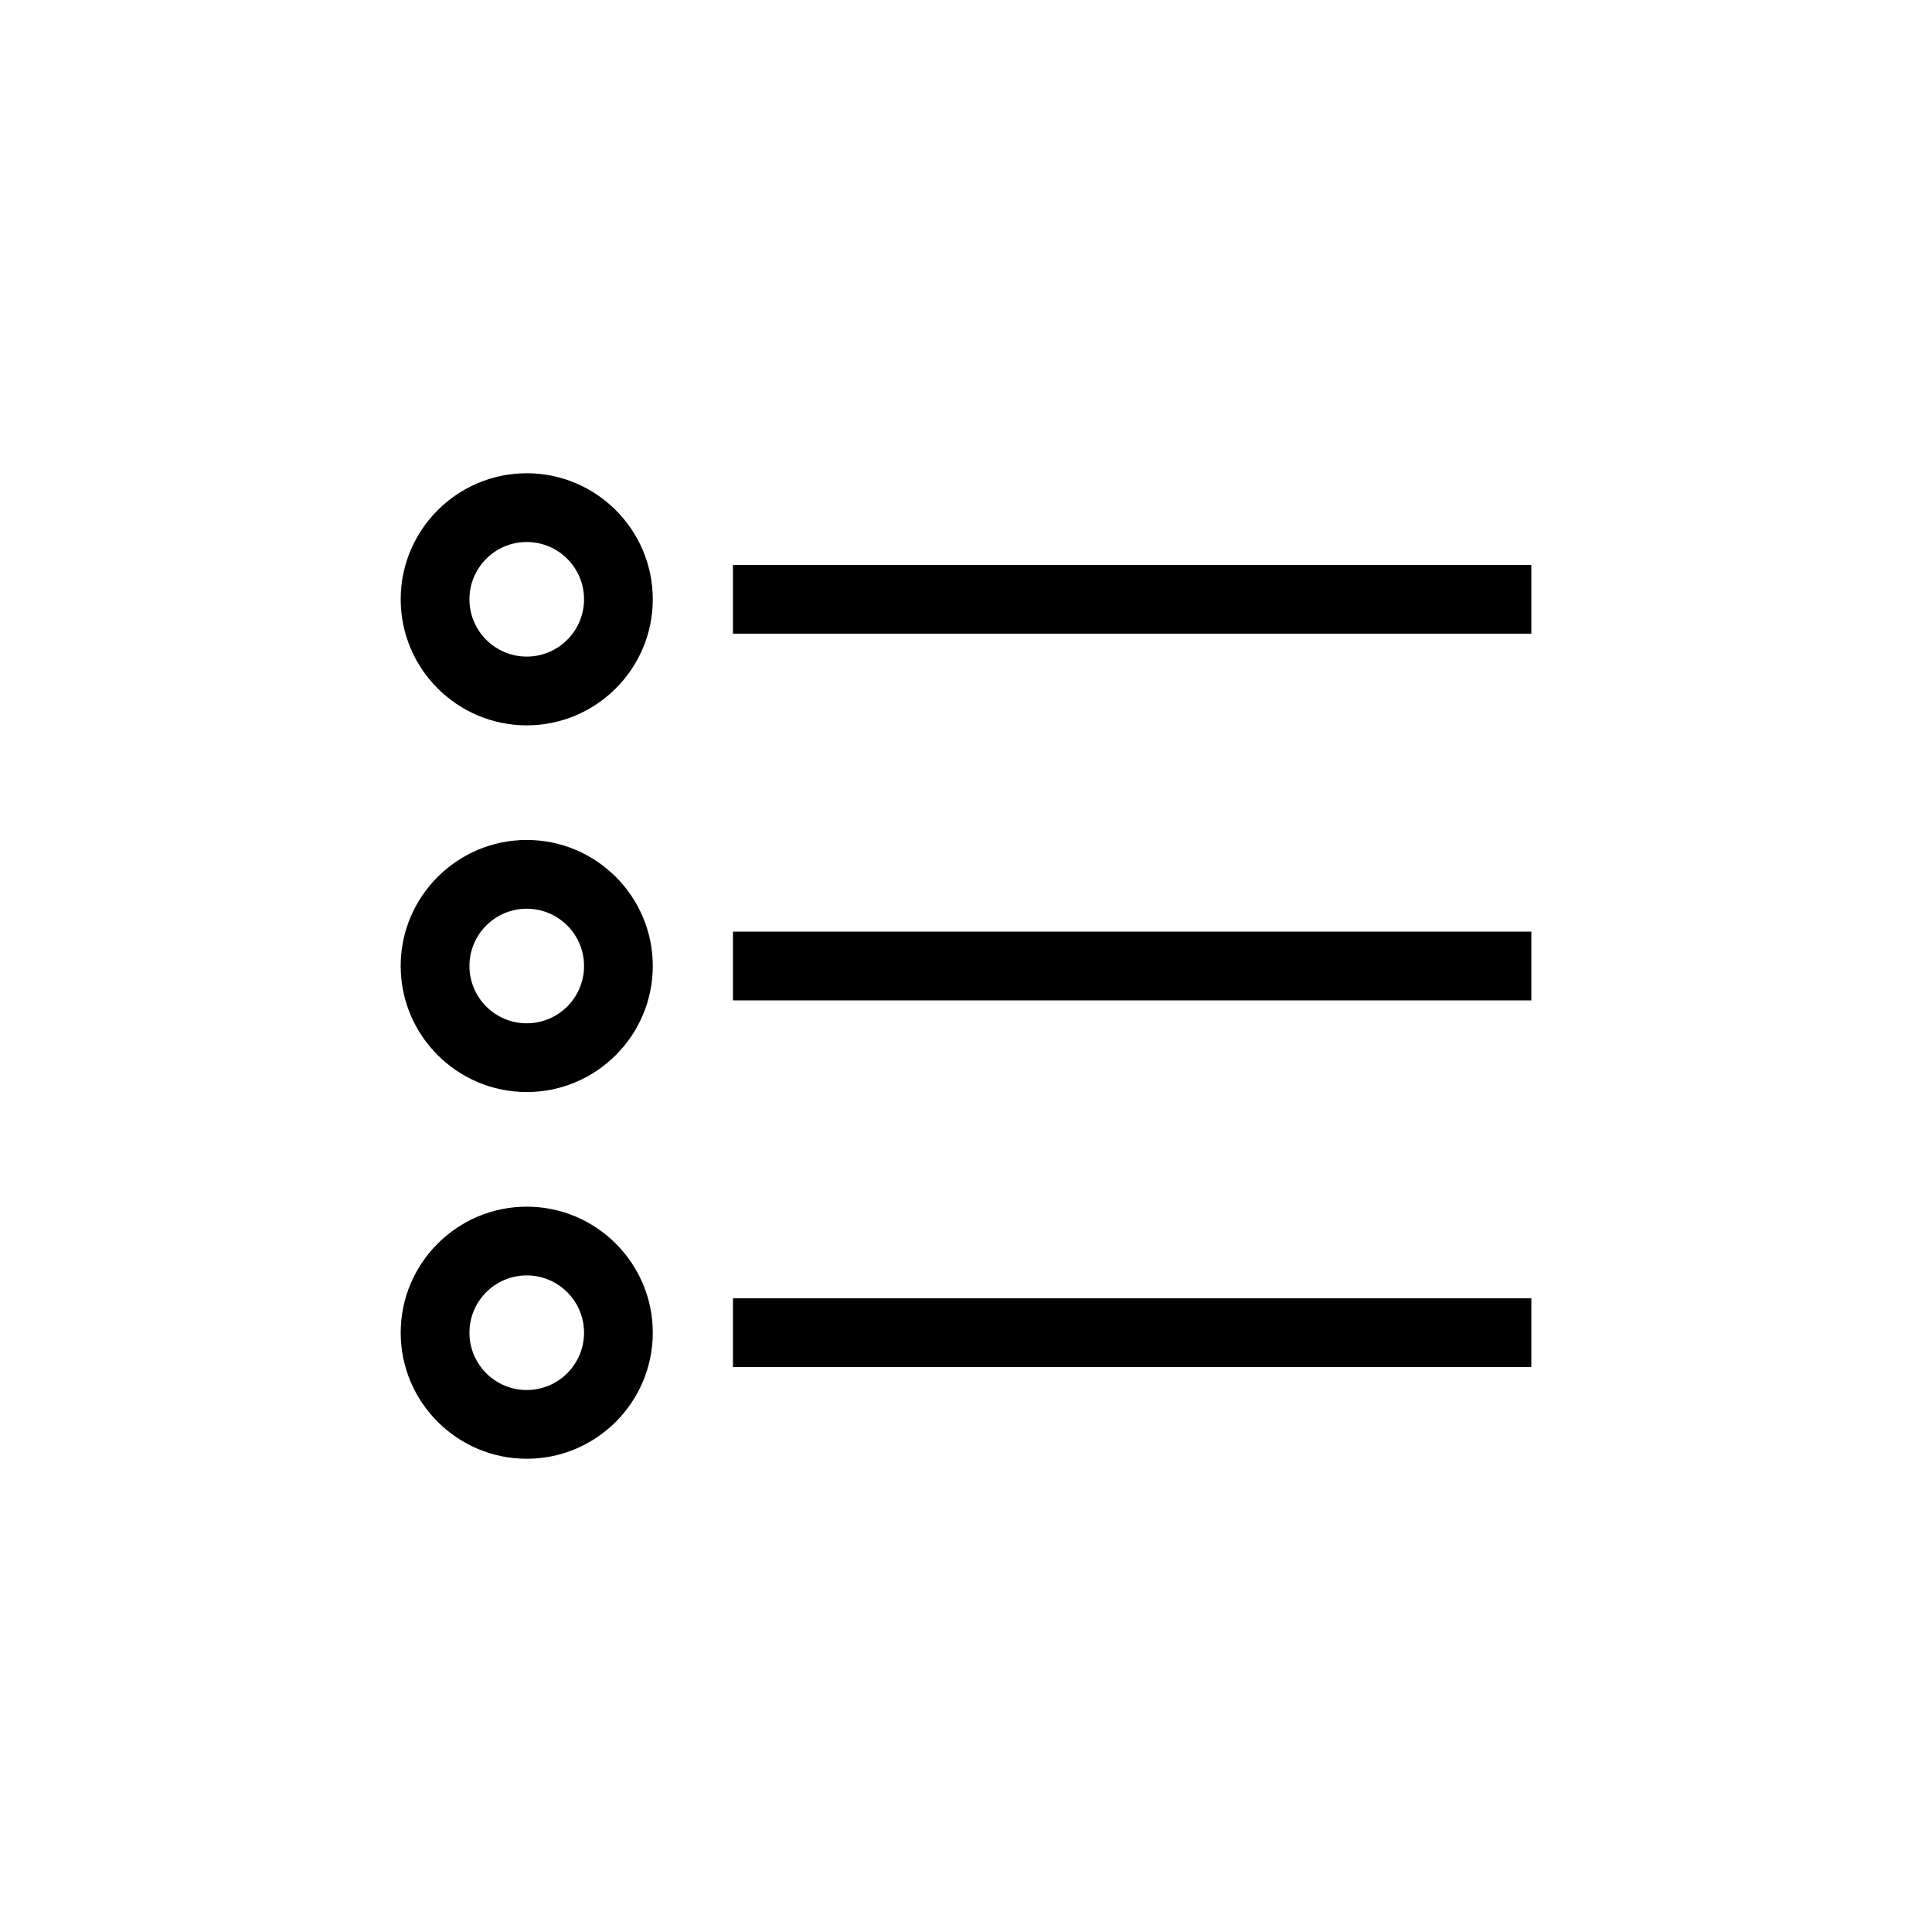
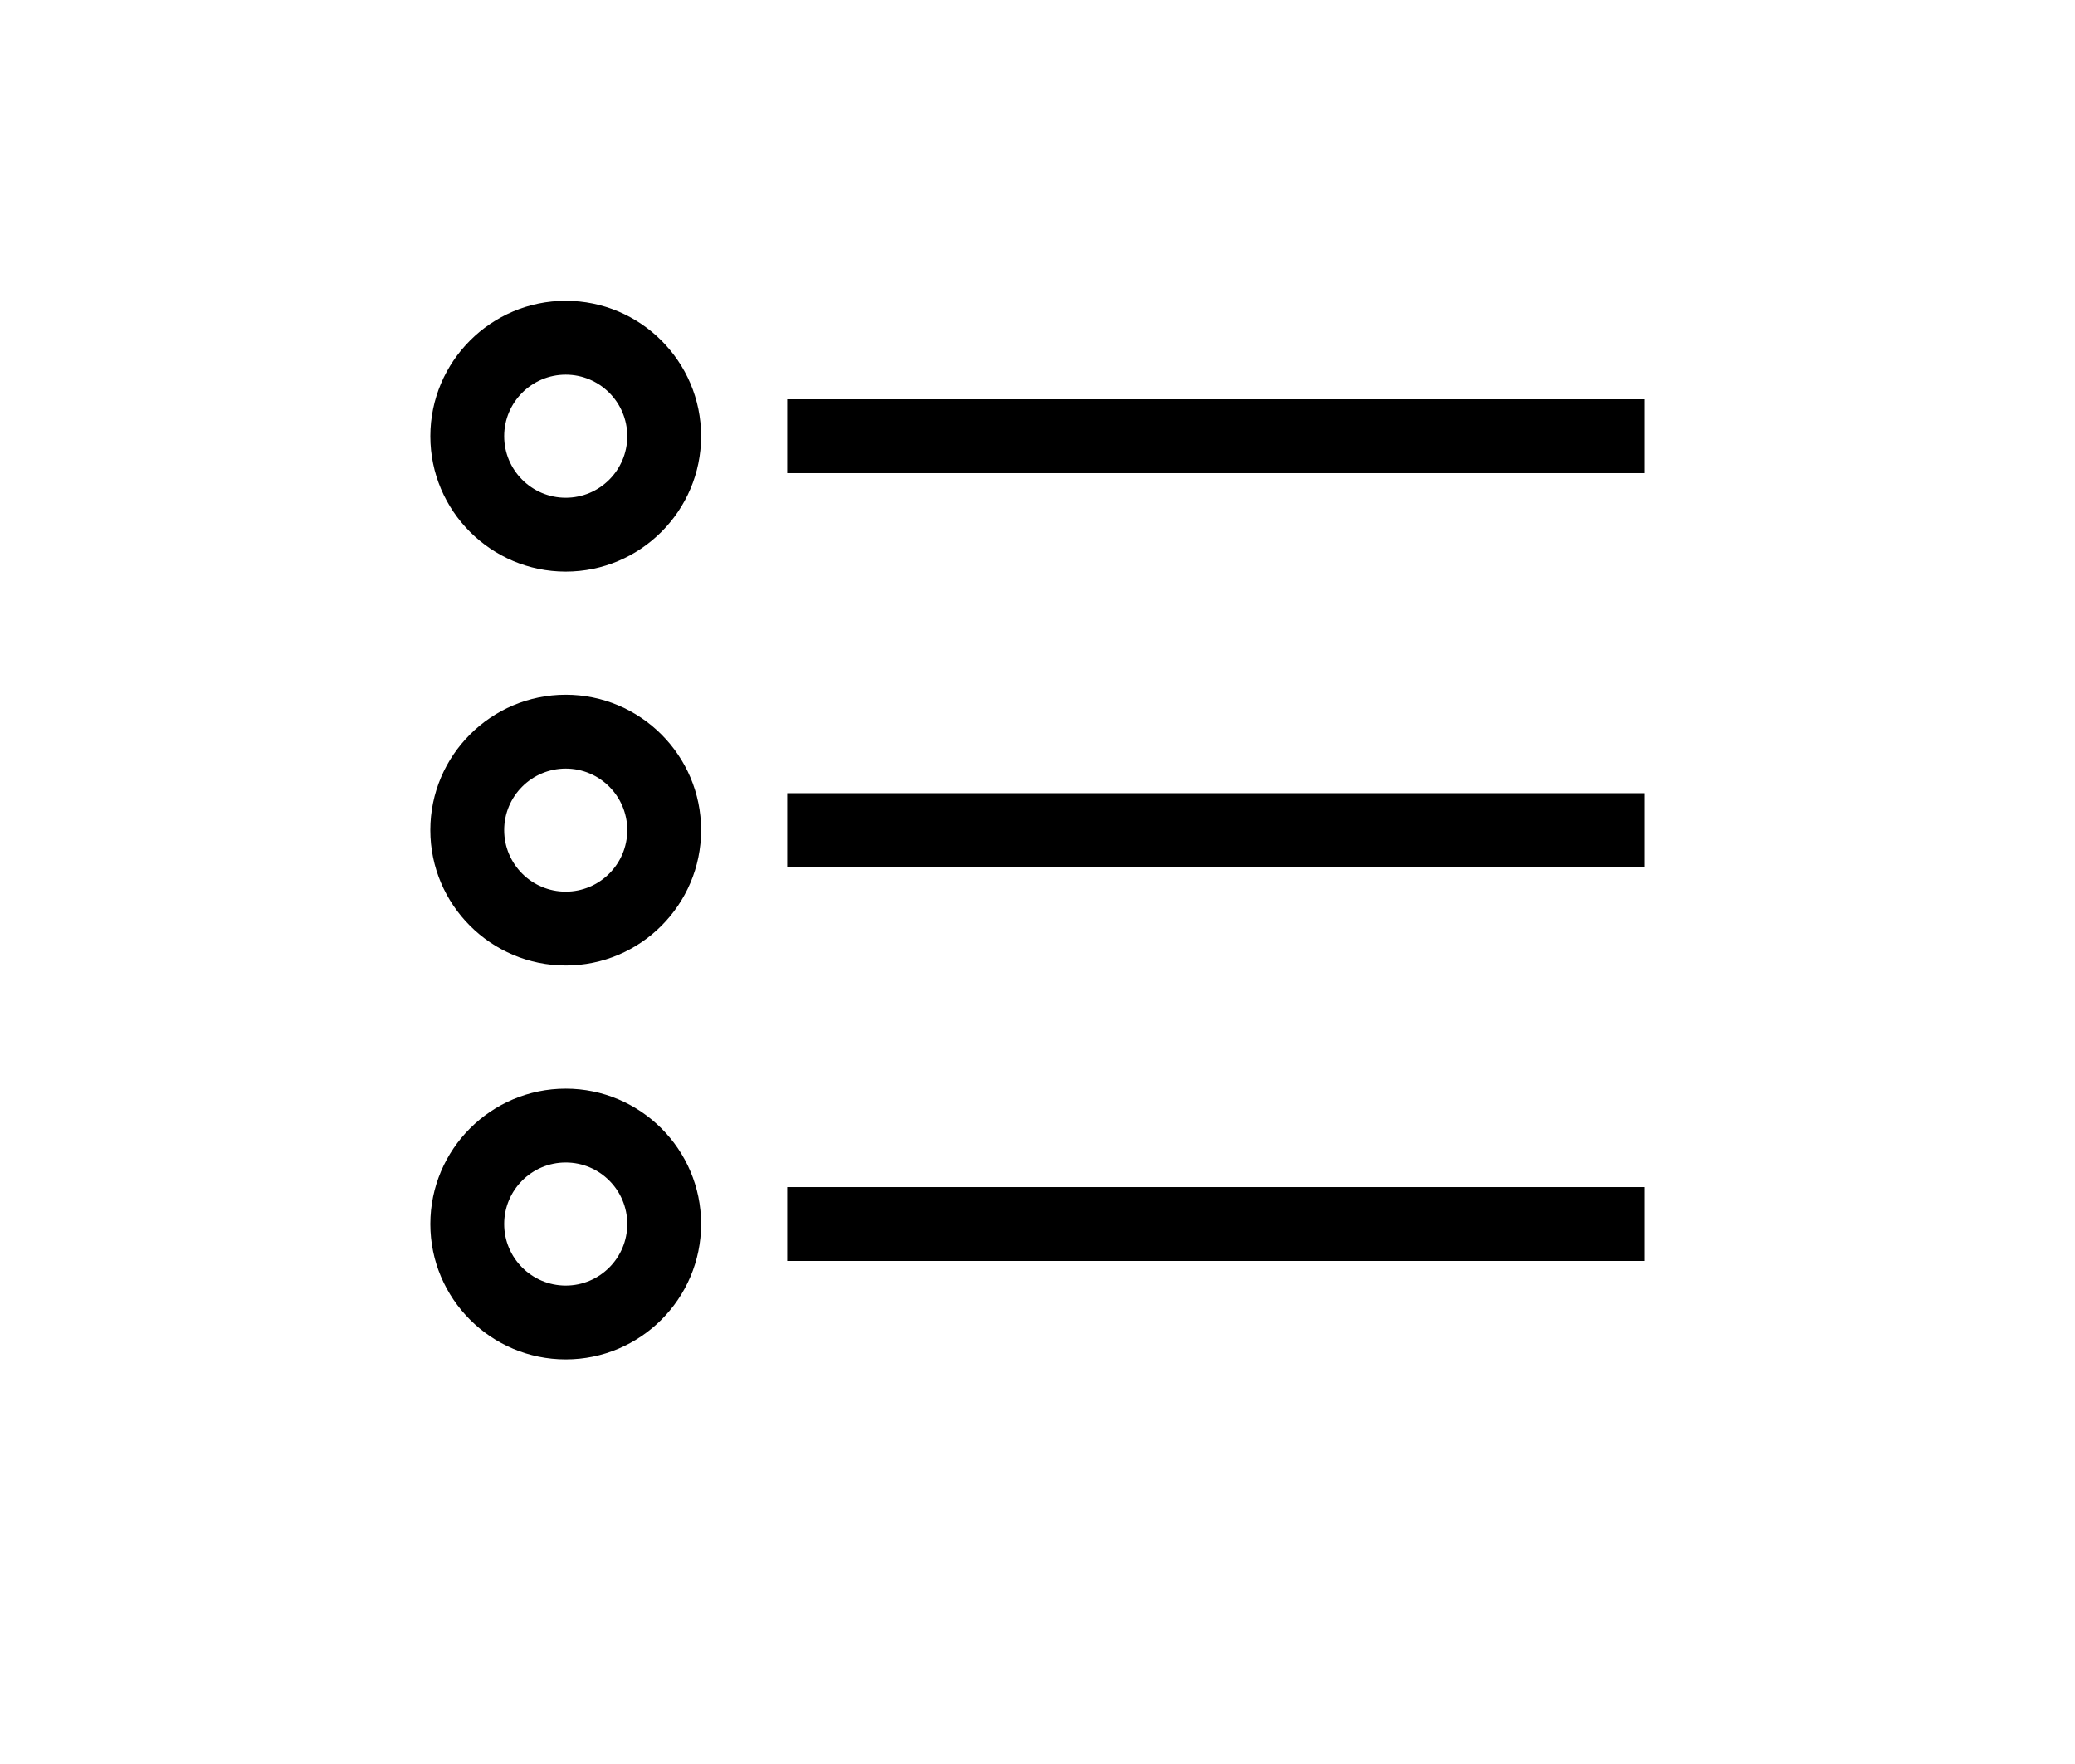
- <svg xmlns="http://www.w3.org/2000/svg" version="1.1" x="0px" y="0px" viewBox="0 0 100 100" enable-background="new 0 0 100 100" xml:space="preserve">
+ <svg xmlns="http://www.w3.org/2000/svg" version="1.1" x="0px" y="0px" viewBox="0 10 100 85" enable-background="new 0 0 100 100" xml:space="preserve">
  <g>
    <rect x="37.938" y="29.24" fill="#000000" width="41.323" height="3.559" />
    <rect x="37.938" y="67.201" fill="#000000" width="41.323" height="3.559" />
    <rect x="37.938" y="48.221" fill="#000000" width="41.323" height="3.559" />
    <path fill="#000000" d="M27.264,37.544c3.597,0,6.524-2.928,6.524-6.525c0-3.597-2.928-6.524-6.524-6.524s-6.524,2.928-6.524,6.524   C20.739,34.617,23.667,37.544,27.264,37.544z M27.264,28.054c1.636,0,2.966,1.33,2.966,2.965s-1.33,2.966-2.966,2.966   s-2.966-1.33-2.966-2.966S25.628,28.054,27.264,28.054z" />
    <path fill="#000000" d="M27.264,56.524c3.597,0,6.524-2.927,6.524-6.524c0-3.597-2.928-6.524-6.524-6.524S20.739,46.403,20.739,50   C20.739,53.597,23.667,56.524,27.264,56.524z M27.264,47.035c1.636,0,2.966,1.33,2.966,2.965s-1.33,2.966-2.966,2.966   s-2.966-1.33-2.966-2.966S25.628,47.035,27.264,47.035z" />
    <path fill="#000000" d="M27.264,75.505c3.597,0,6.524-2.927,6.524-6.524s-2.928-6.524-6.524-6.524s-6.524,2.927-6.524,6.524   S23.667,75.505,27.264,75.505z M27.264,66.015c1.636,0,2.966,1.33,2.966,2.966s-1.33,2.966-2.966,2.966s-2.966-1.33-2.966-2.966   S25.628,66.015,27.264,66.015z" />
  </g>
</svg>
